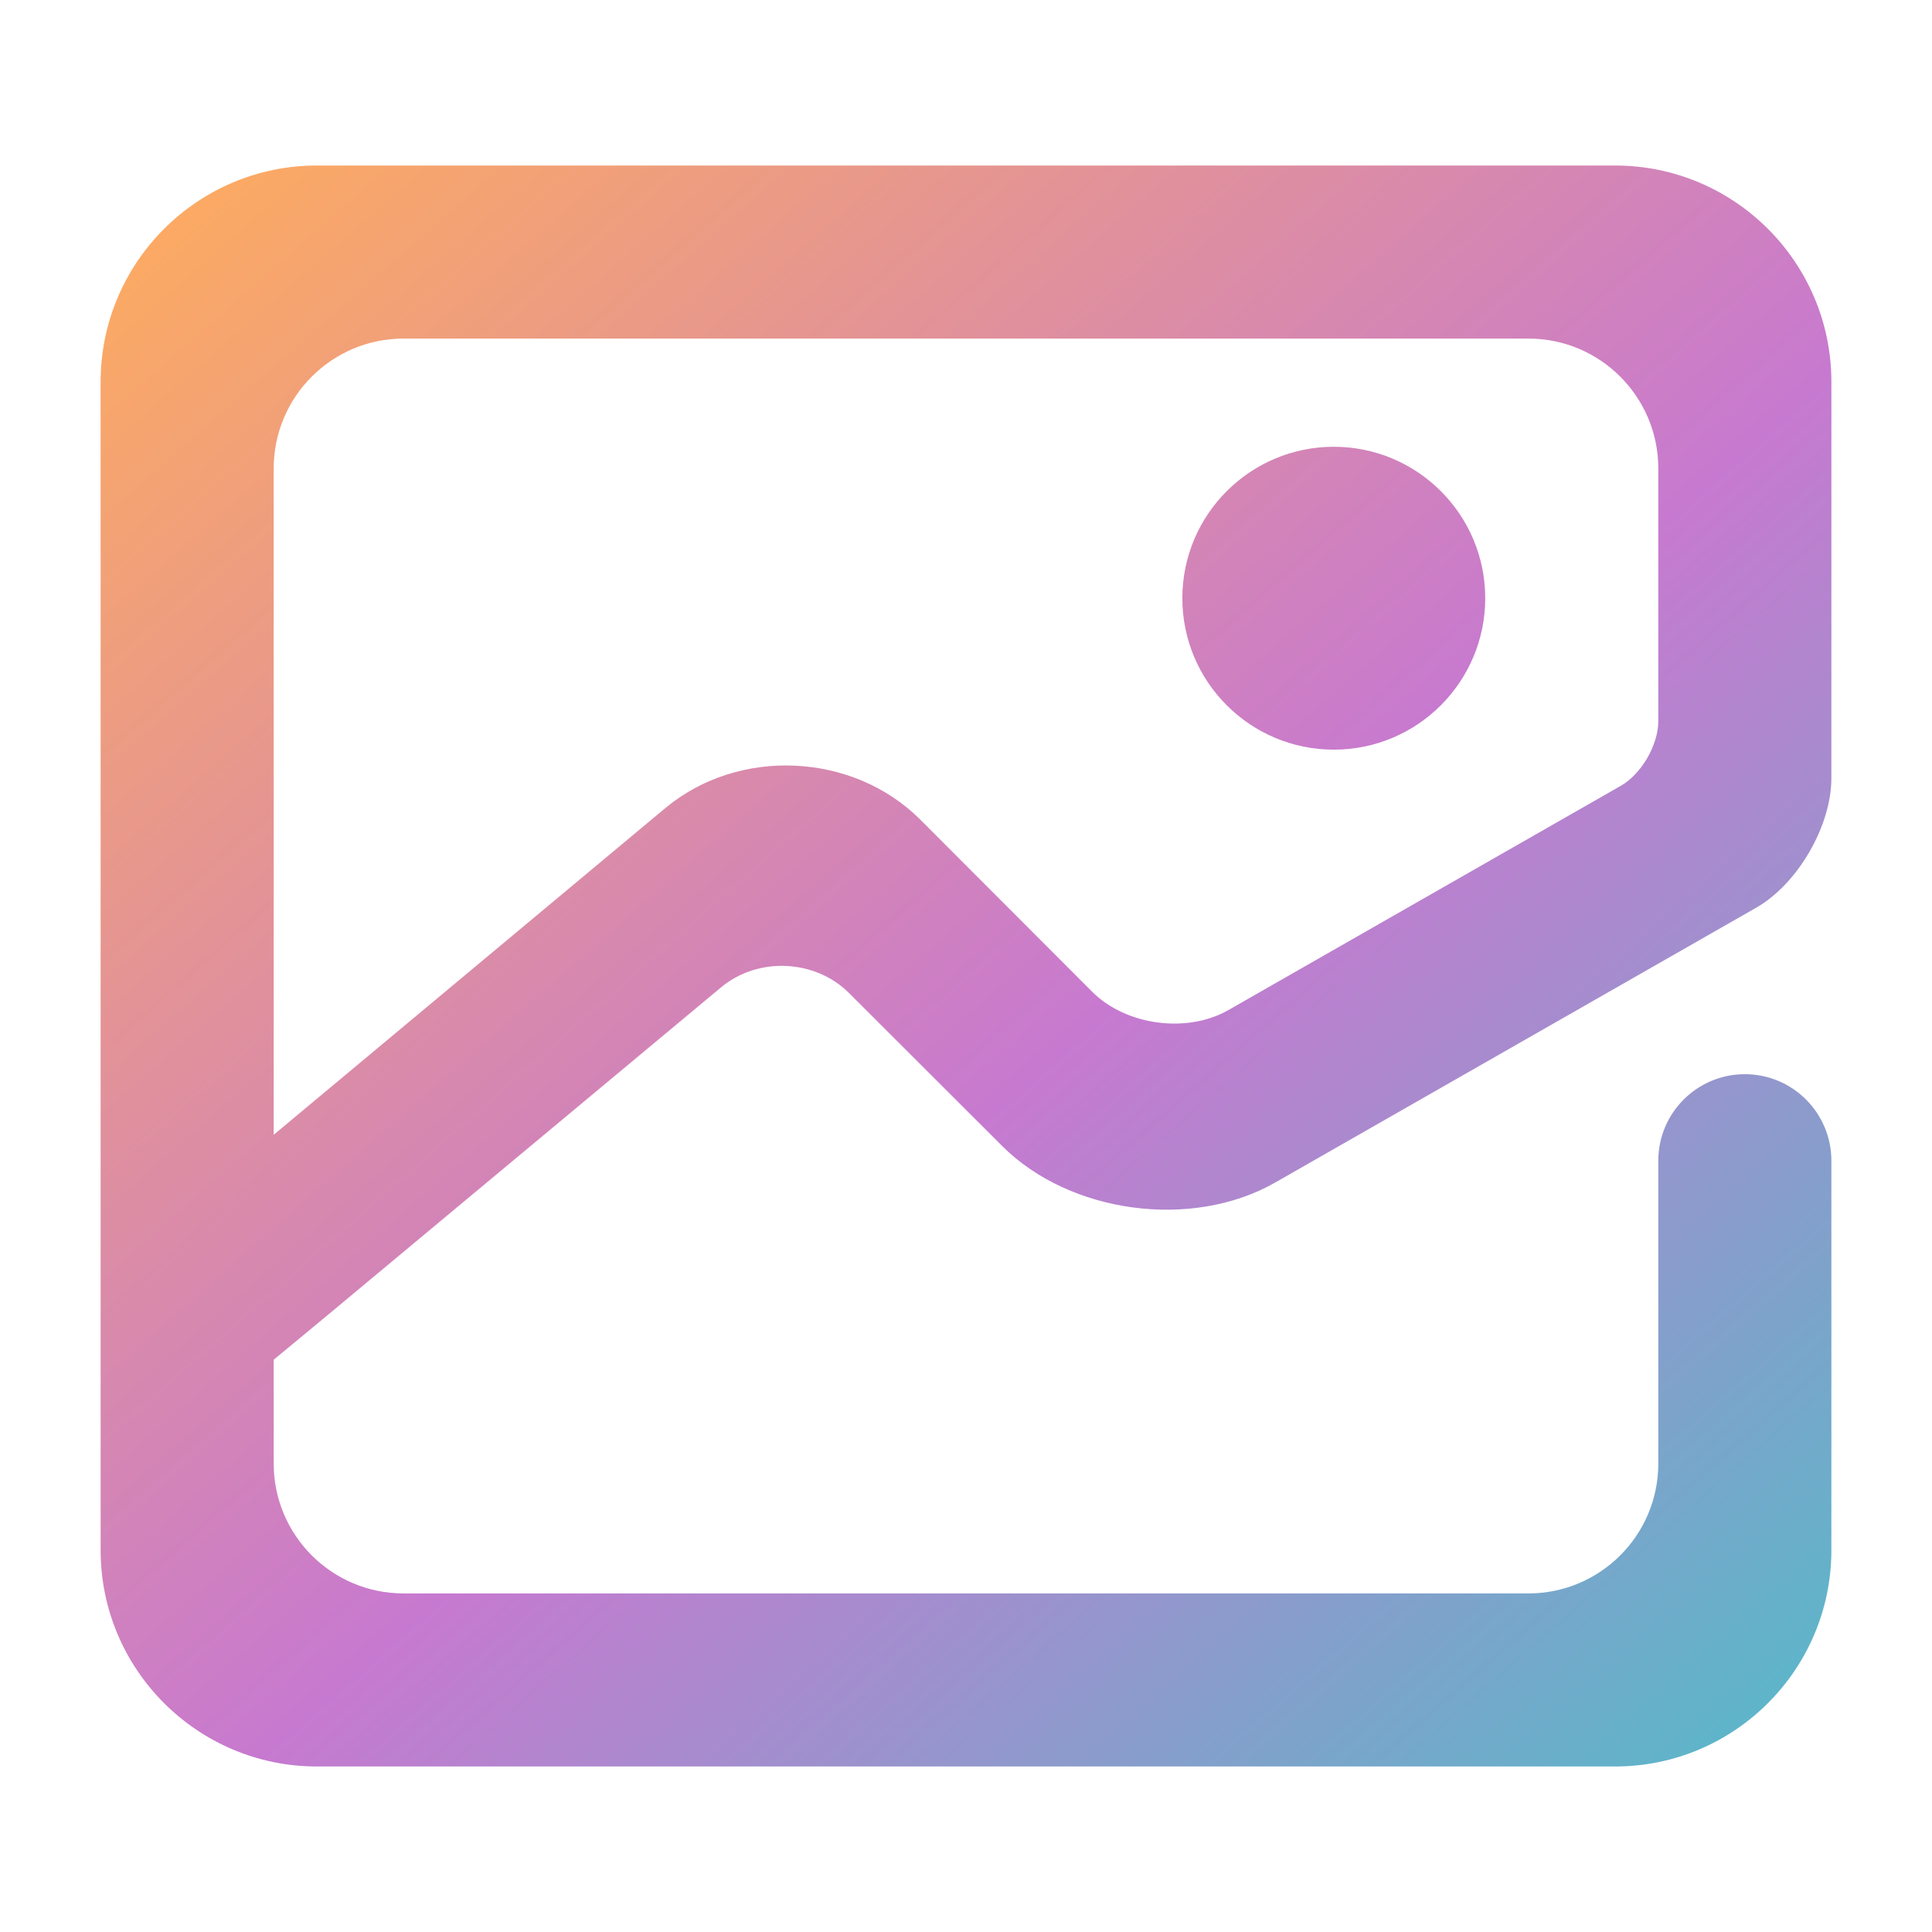
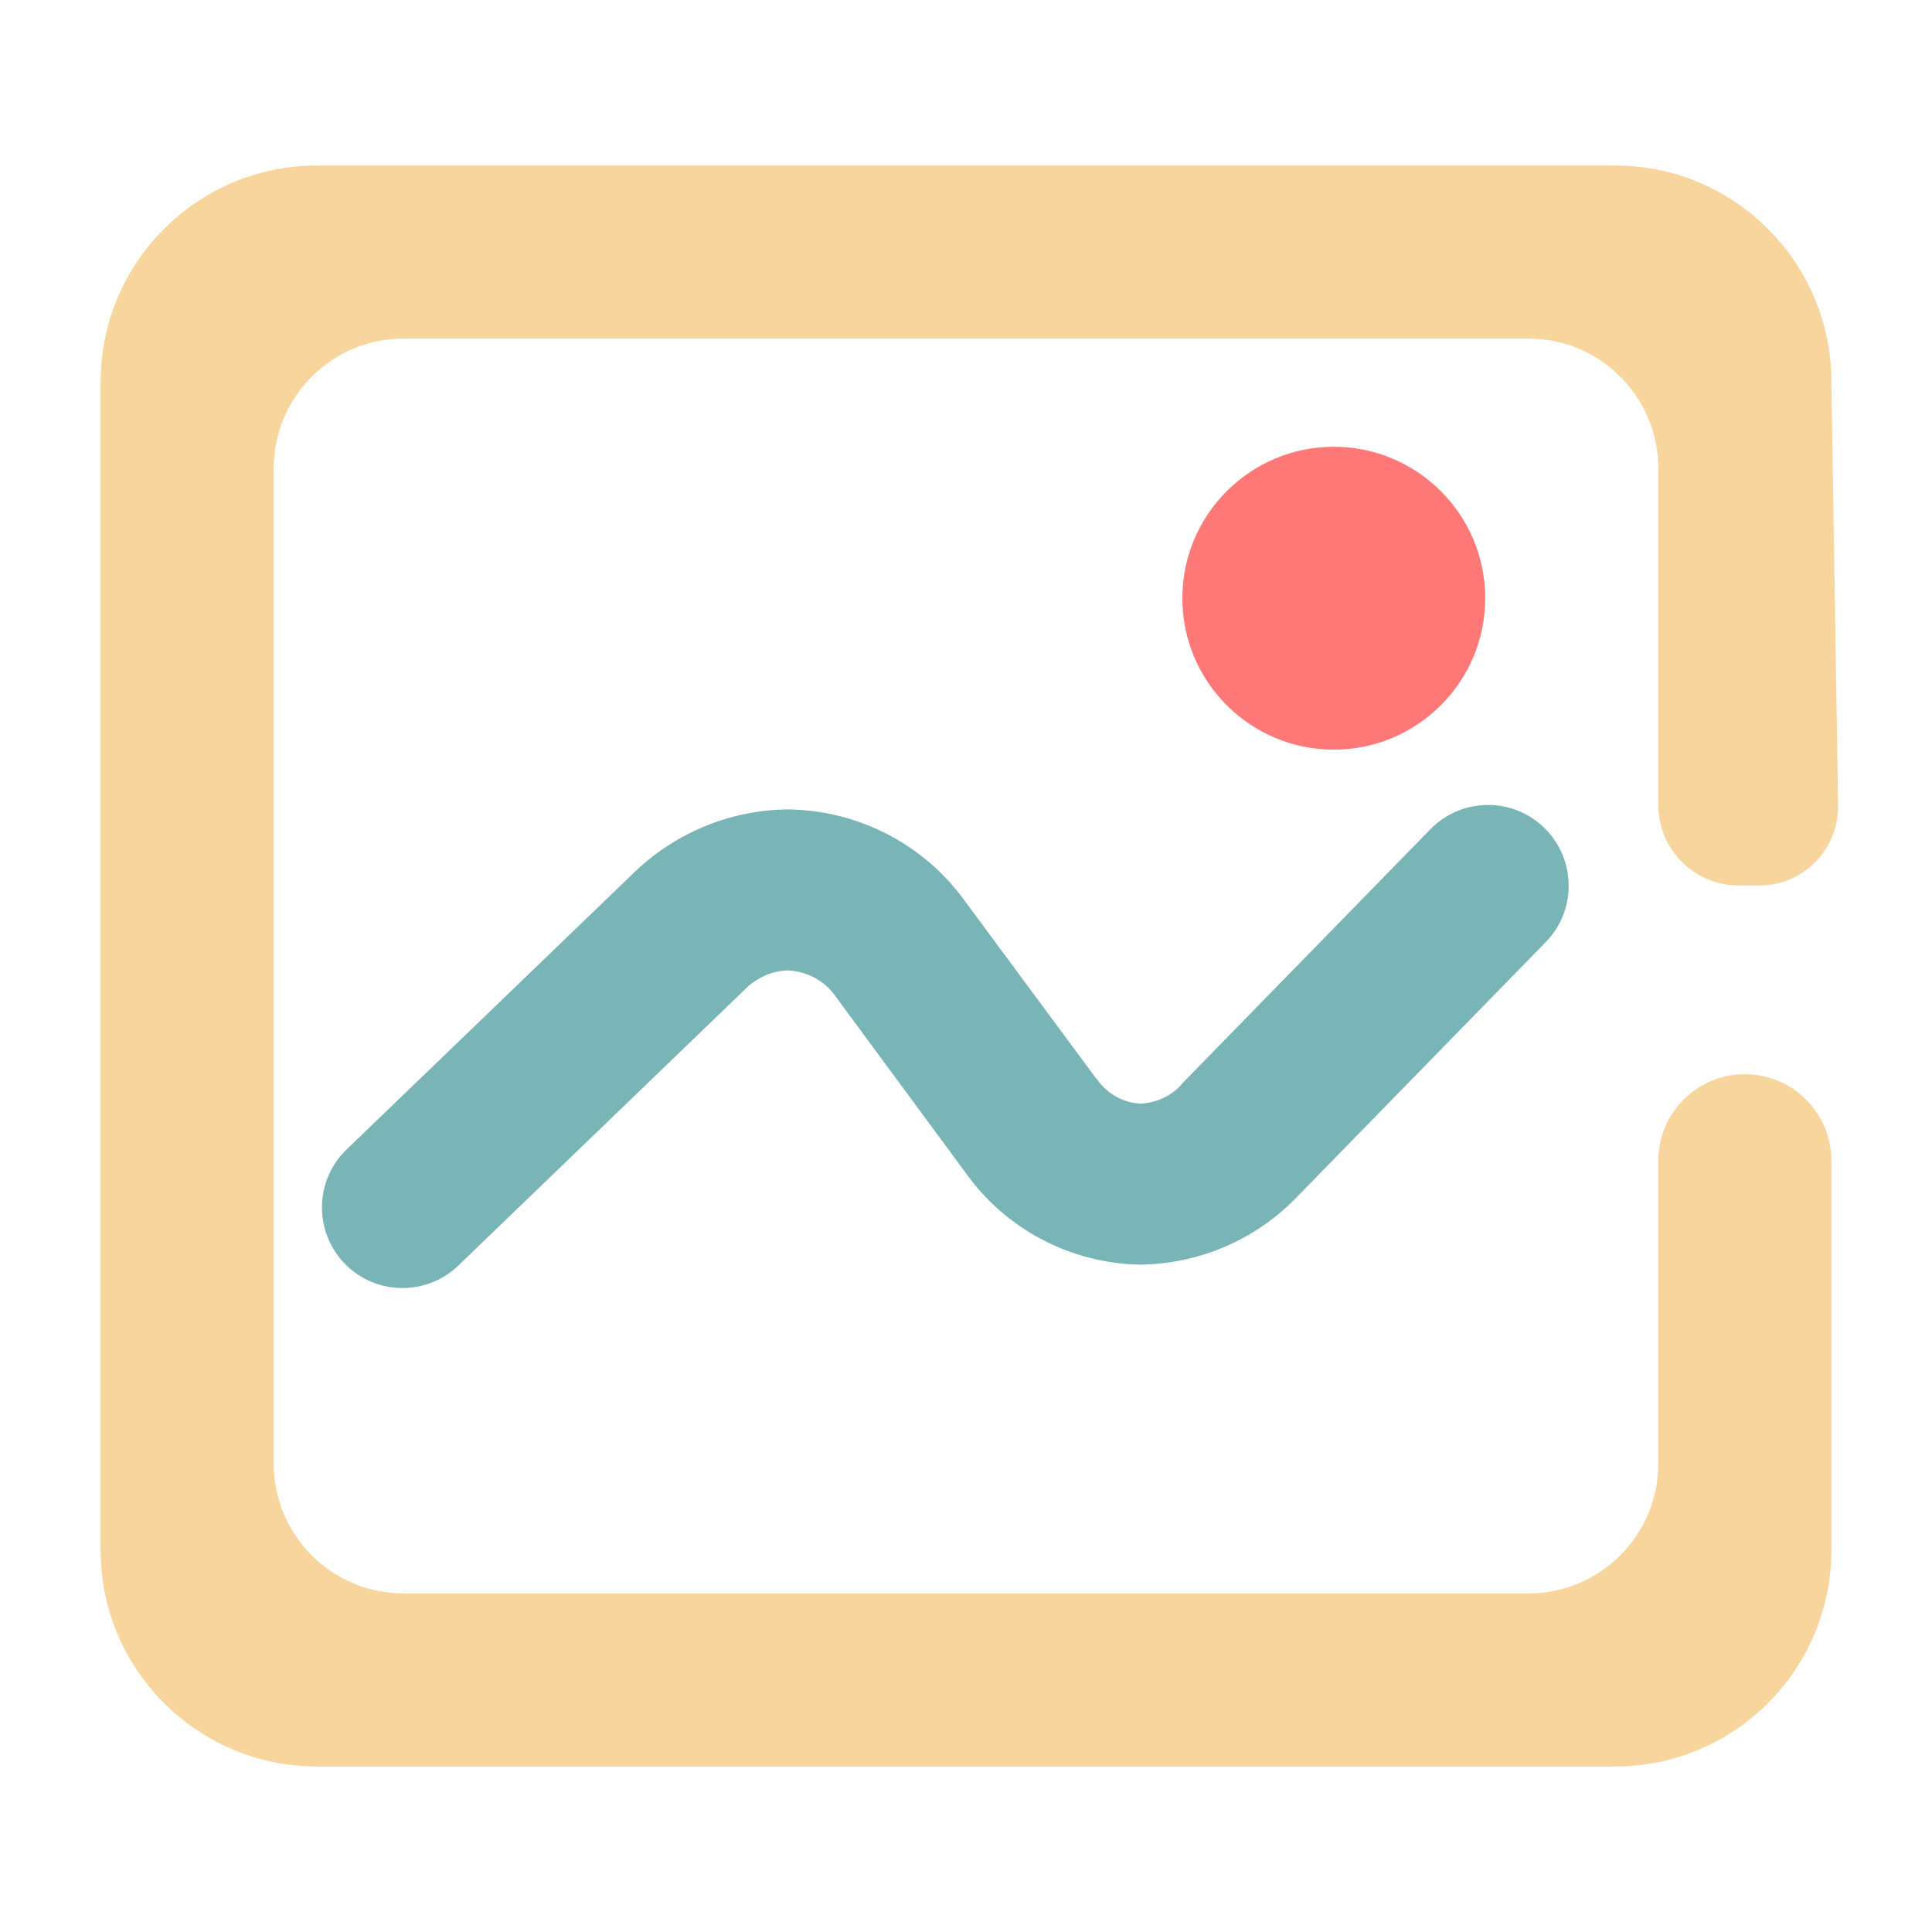
<svg xmlns="http://www.w3.org/2000/svg" style="isolation:isolate" viewBox="0 0 48 48" width="48pt" height="48pt">
-   <linearGradient id="_lgradient_15" x1="-0.014" y1="0.01" x2="1.016" y2="1.072" gradientTransform="matrix(43,0,0,39.775,2.5,4.112)" gradientUnits="userSpaceOnUse">
-     <stop offset="1.304%" stop-opacity="1" style="stop-color:rgb(254,172,94)" />
-     <stop offset="53.043%" stop-opacity="1" style="stop-color:rgb(199,121,208)" />
-     <stop offset="99.565%" stop-opacity="1" style="stop-color:rgb(75,192,200)" />
-   </linearGradient>
-   <path d=" M 29.375 14.862 C 29.375 12.786 31.061 11.1 33.138 11.1 C 35.214 11.1 36.9 12.786 36.9 14.862 C 36.9 16.939 35.214 18.625 33.138 18.625 C 31.061 18.625 29.375 16.939 29.375 14.862 Z  M 6.8 28.193 L 16.527 20.079 C 18.349 18.558 21.191 18.688 22.868 20.367 L 27.135 24.64 C 27.974 25.479 29.491 25.683 30.521 25.094 L 40.267 19.524 C 40.782 19.23 41.2 18.509 41.2 17.916 L 41.2 11.638 C 41.2 9.858 39.755 8.412 37.975 8.412 L 10.025 8.412 C 8.245 8.412 6.8 9.858 6.8 11.638 L 6.8 28.193 L 6.8 28.193 Z  M 41.2 28.838 L 41.2 28.838 C 41.2 27.651 42.163 26.688 43.35 26.688 L 43.35 26.688 C 44.537 26.688 45.5 27.651 45.5 28.838 L 45.5 28.838 L 45.5 38.513 C 45.5 41.479 43.092 43.888 40.125 43.888 L 7.875 43.888 C 4.908 43.888 2.5 41.479 2.5 38.513 L 2.5 9.487 C 2.5 6.521 4.908 4.112 7.875 4.112 L 40.125 4.112 C 43.092 4.112 45.5 6.521 45.5 9.487 L 45.5 19.334 C 45.5 20.521 44.664 21.962 43.633 22.551 L 31.679 29.381 C 29.618 30.558 26.582 30.153 24.903 28.476 L 21.092 24.67 C 20.253 23.832 18.831 23.767 17.919 24.527 L 8.176 32.643 L 6.8 33.782 L 6.8 36.363 C 6.8 38.142 8.245 39.588 10.025 39.588 L 37.975 39.588 C 39.755 39.588 41.2 38.142 41.2 36.363 L 41.2 28.838 L 41.2 28.838 Z " fill-rule="evenodd" fill="url(#_lgradient_15)" />
+   <path d=" M 29.375 14.862 C 29.375 12.786 31.061 11.1 33.137 11.1 C 35.214 11.1 36.9 12.786 36.9 14.862 C 36.9 16.939 35.214 18.625 33.137 18.625 C 31.061 18.625 29.375 16.939 29.375 14.862 Z " fill="rgb(255,120,120)" />
+   <path d=" M 41.2 20 L 41.2 11.637 C 41.2 9.858 39.755 8.412 37.975 8.412 L 10.025 8.412 C 8.245 8.412 6.8 9.858 6.8 11.637 L 6.8 28.193 L 6.8 32.643 L 6.8 33.782 L 6.8 36.363 C 6.8 38.142 8.245 39.588 10.025 39.588 L 37.975 39.588 C 39.755 39.588 41.2 38.142 41.2 36.363 L 41.2 28.838 L 41.2 28.838 C 41.2 27.651 42.163 26.688 43.35 26.688 L 43.35 26.688 C 44.537 26.688 45.5 27.651 45.5 28.838 L 45.5 28.838 L 45.5 38.513 C 45.5 41.479 43.092 43.888 40.125 43.888 L 7.875 43.888 C 4.908 43.888 2.5 41.479 2.5 38.513 L 2.5 9.487 C 2.5 6.521 4.908 4.112 7.875 4.112 L 40.125 4.112 C 43.092 4.112 45.5 6.521 45.5 9.487 L 45.668 20 C 45.686 21.104 44.804 22 43.7 22 L 43.2 22 C 42.096 22 41.2 21.104 41.2 20 Z " fill="rgb(247,213,156)" />
+   <path d=" M 11.39 31.44 L 11.39 31.44 C 10.595 32.207 9.327 32.185 8.56 31.39 L 8.56 31.39 C 7.793 30.595 7.815 29.327 8.61 28.56 L 8.61 28.56 L 15.72 21.71 C 16.75 20.7 18.14 20.12 19.58 20.11 C 21.33 20.13 22.97 20.98 23.99 22.41 L 27.23 26.79 C 27.24 26.8 27.25 26.81 27.26 26.82 C 27.51 27.18 27.91 27.4 28.34 27.42 C 28.72 27.4 29.08 27.24 29.34 26.96 C 29.35 26.95 29.35 26.94 29.36 26.93 L 35.54 20.6 L 35.54 20.6 C 36.313 19.811 37.581 19.797 38.37 20.57 L 38.37 20.57 C 39.159 21.343 39.177 22.611 38.41 23.4 L 38.41 23.4 L 32.24 29.72 C 31.22 30.79 29.81 31.4 28.33 31.42 C 26.61 31.39 25 30.55 24 29.15 L 20.77 24.77 C 20.76 24.76 20.76 24.75 20.75 24.74 C 20.48 24.36 20.04 24.13 19.57 24.11 C 19.18 24.12 18.81 24.29 18.53 24.56 C 18.52 24.57 18.51 24.58 18.51 24.58 L 11.39 31.44 Z " fill="rgb(121,180,183)" />
</svg>
